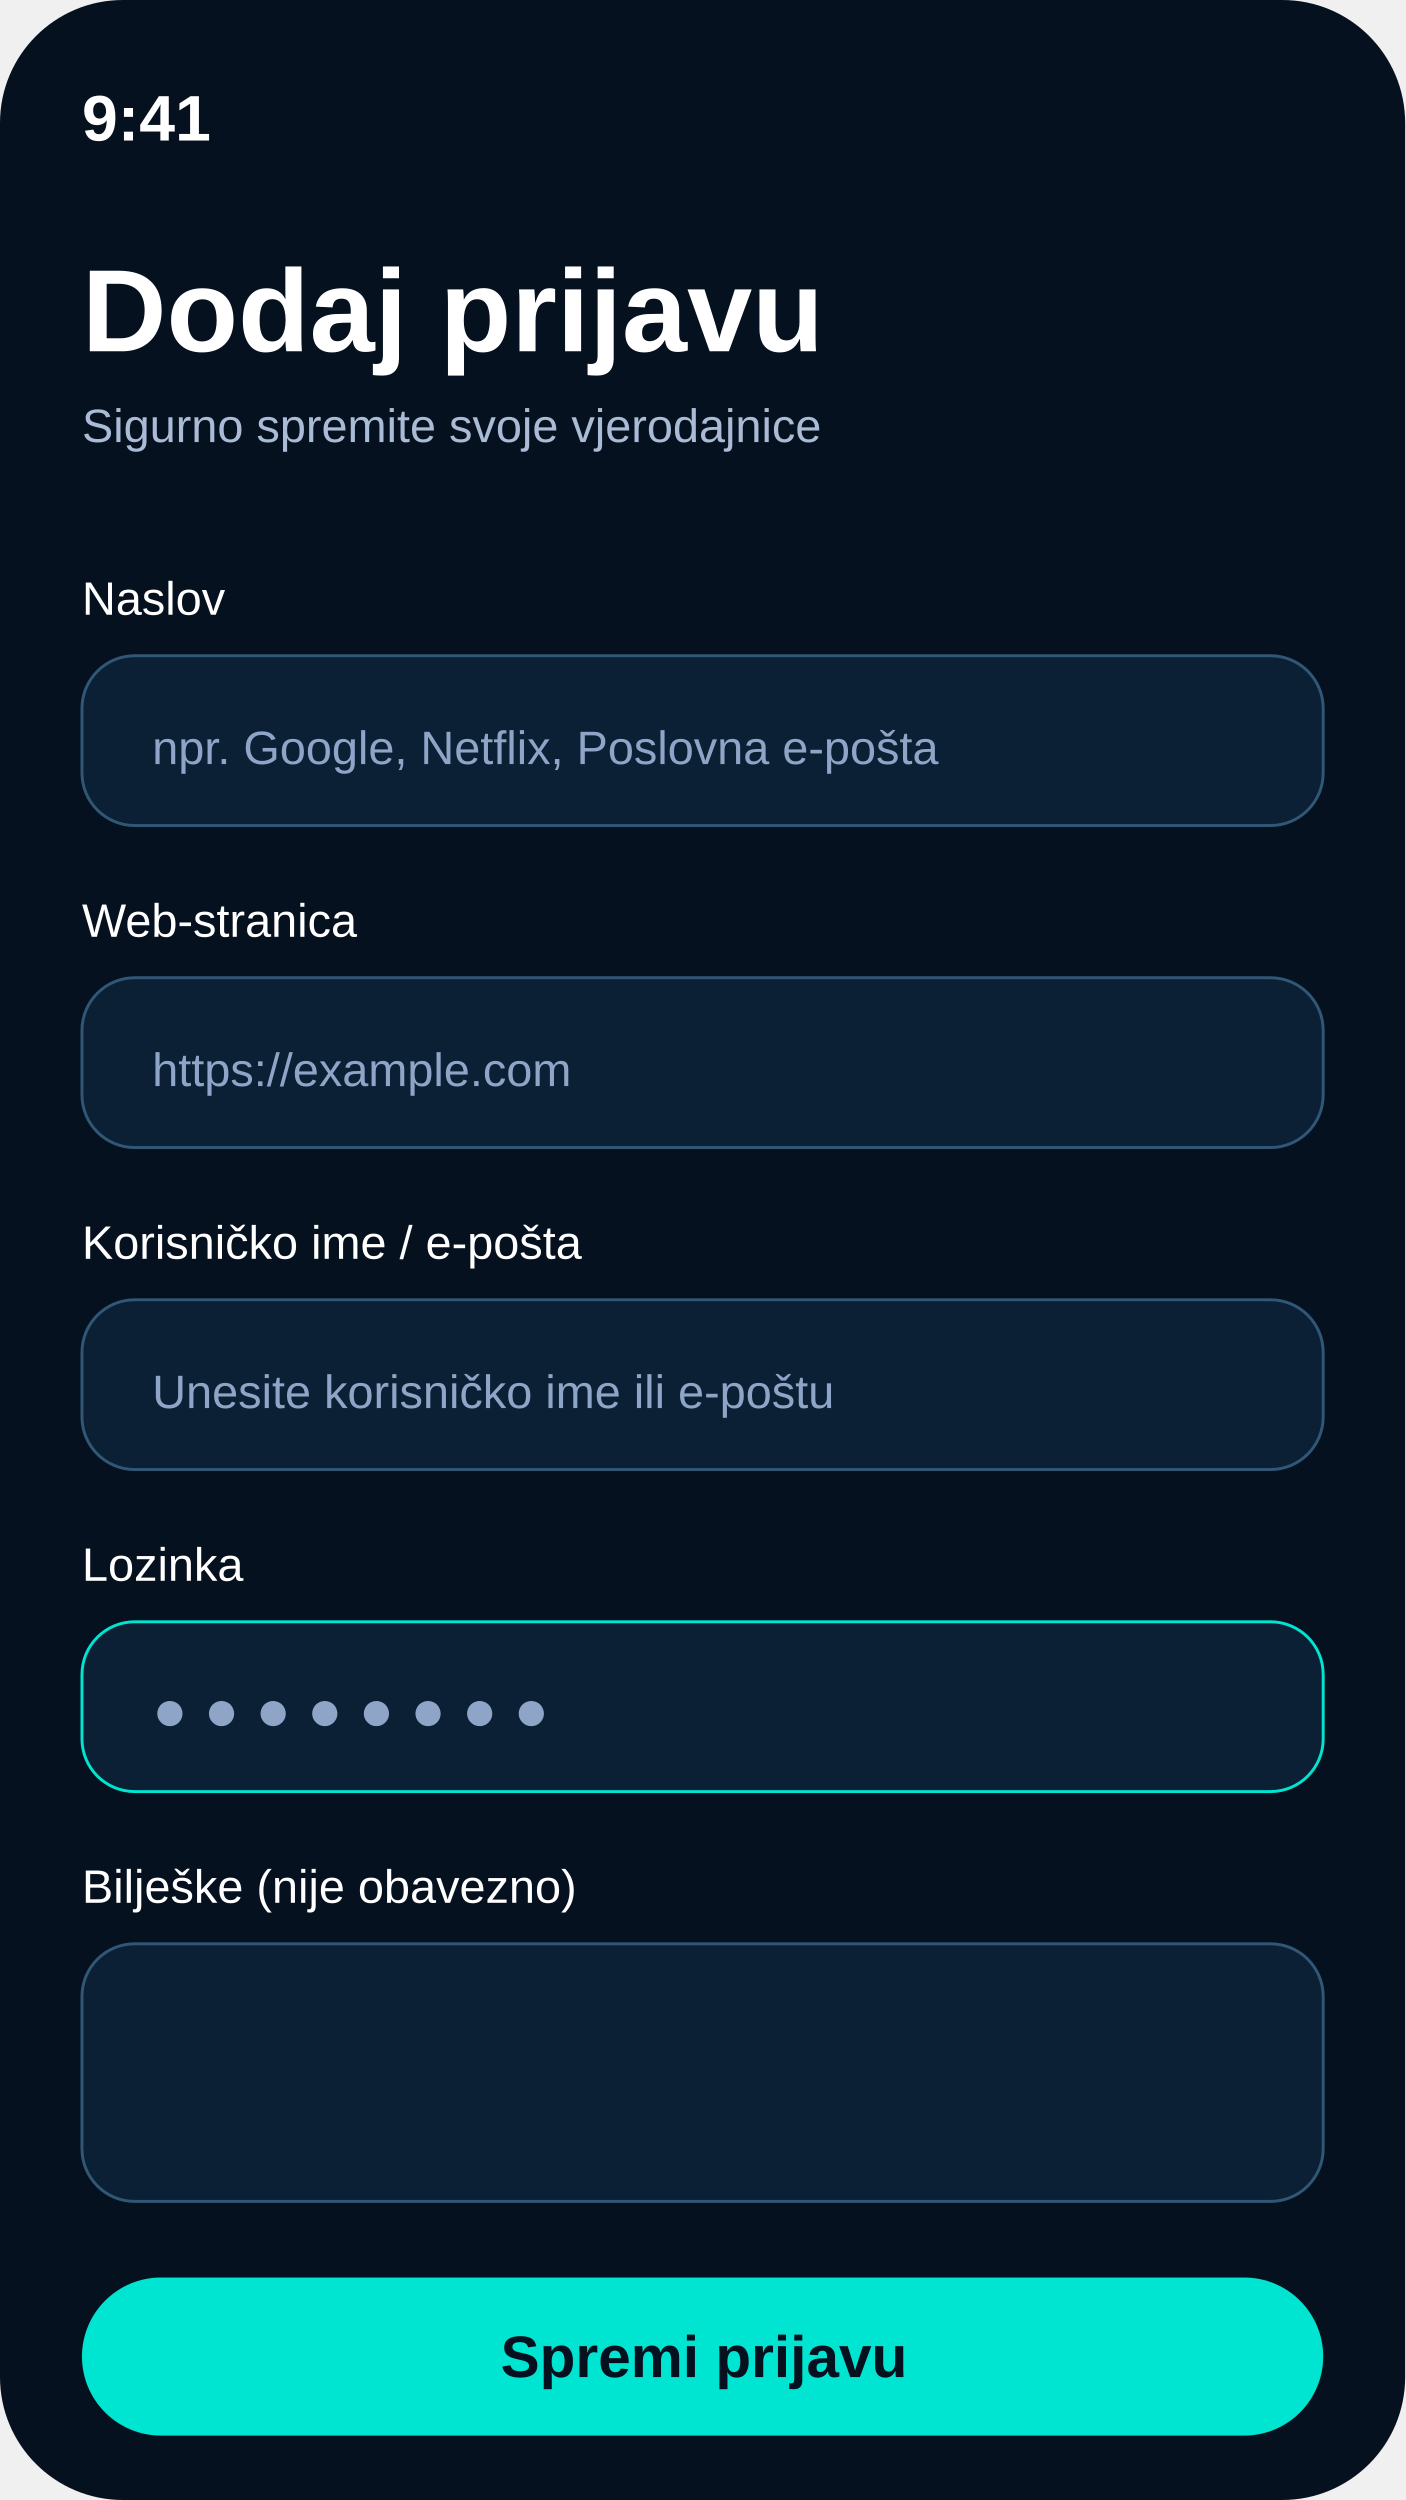
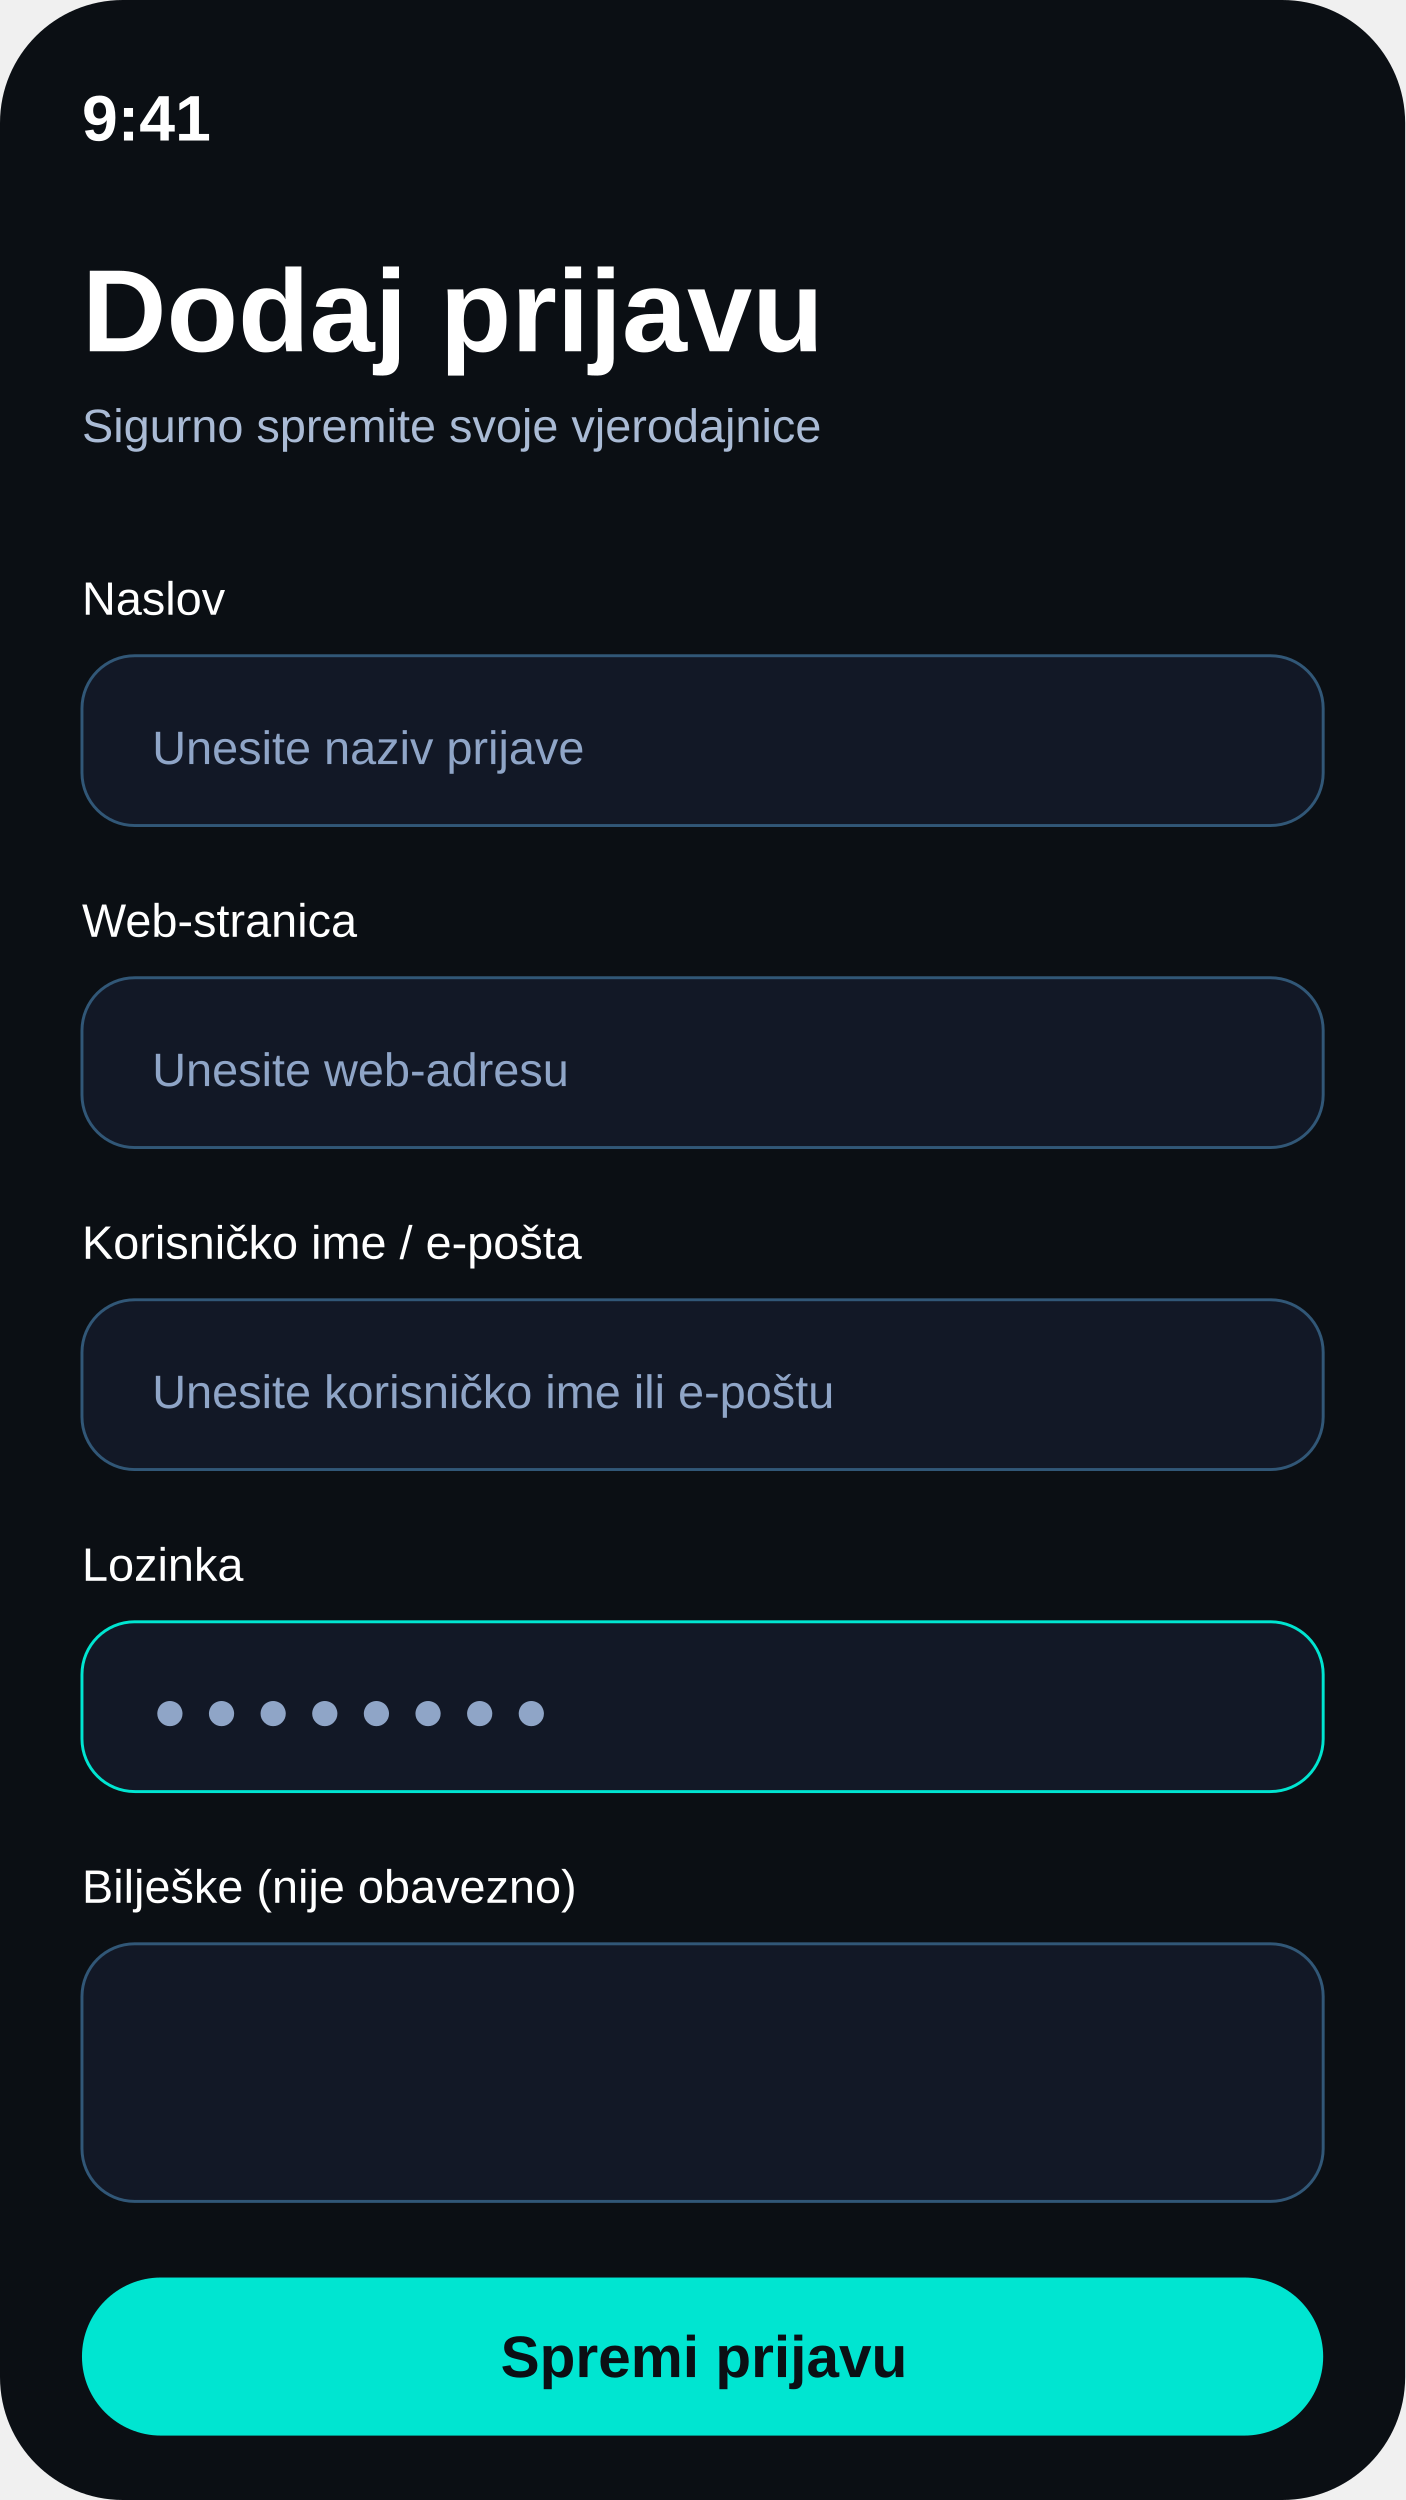
<svg xmlns="http://www.w3.org/2000/svg" width="480" height="854" viewBox="0 0 480 854">
-   <rect width="480" height="854" rx="42" fill="#06111F" />
+   <rect width="480" height="854" rx="42" fill="#0B0F14" />
  <text x="28" y="48" fill="#fff" font-family="Arial" font-size="22" font-weight="700">9:41</text>
  <text x="28" y="120" fill="#fff" font-family="Arial" font-size="40" font-weight="800">Dodaj prijavu</text>
  <text x="28" y="151" fill="#AABBD5" font-family="Arial" font-size="16">Sigurno spremite svoje vjerodajnice</text>
  <g font-family="Arial">
    <text x="28" y="210" fill="#fff" font-size="16">Naslov</text>
-     <rect x="28" y="224" width="424" height="58" rx="18" fill="#0B2034" stroke="#315777" />
-     <text x="52" y="261" fill="#8FA5C7" font-size="16">npr. Google, Netflix, Poslovna e-pošta</text>
+     <rect x="28" y="224" width="424" height="58" rx="18" fill="#121826" stroke="#315777" />
+     <text x="52" y="261" fill="#8FA5C7" font-size="16">Unesite naziv prijave</text>
    <text x="28" y="320" fill="#fff" font-size="16">Web-stranica</text>
-     <rect x="28" y="334" width="424" height="58" rx="18" fill="#0B2034" stroke="#315777" />
-     <text x="52" y="371" fill="#8FA5C7" font-size="16">https://example.com</text>
+     <rect x="28" y="334" width="424" height="58" rx="18" fill="#121826" stroke="#315777" />
+     <text x="52" y="371" fill="#8FA5C7" font-size="16">Unesite web-adresu</text>
    <text x="28" y="430" fill="#fff" font-size="16">Korisničko ime / e-pošta</text>
-     <rect x="28" y="444" width="424" height="58" rx="18" fill="#0B2034" stroke="#315777" />
+     <rect x="28" y="444" width="424" height="58" rx="18" fill="#121826" stroke="#315777" />
    <text x="52" y="481" fill="#8FA5C7" font-size="16">Unesite korisničko ime ili e-poštu</text>
    <text x="28" y="540" fill="#fff" font-size="16">Lozinka</text>
-     <rect x="28" y="554" width="424" height="58" rx="18" fill="#0B2034" stroke="#00E5D1" />
+     <rect x="28" y="554" width="424" height="58" rx="18" fill="#121826" stroke="#00E5D1" />
    <text x="52" y="591" fill="#8FA5C7" font-size="20">● ● ● ● ● ● ● ●</text>
    <text x="28" y="650" fill="#fff" font-size="16">Bilješke (nije obavezno)</text>
-     <rect x="28" y="664" width="424" height="88" rx="18" fill="#0B2034" stroke="#315777" />
+     <rect x="28" y="664" width="424" height="88" rx="18" fill="#121826" stroke="#315777" />
  </g>
  <rect x="28" y="778" width="424" height="54" rx="27" fill="#00E5D1" />
-   <text x="171" y="812" fill="#06111F" font-family="Arial" font-size="20" font-weight="800">Spremi prijavu</text>
+   <text x="171" y="812" fill="#0B0F14" font-family="Arial" font-size="20" font-weight="800">Spremi prijavu</text>
</svg>
